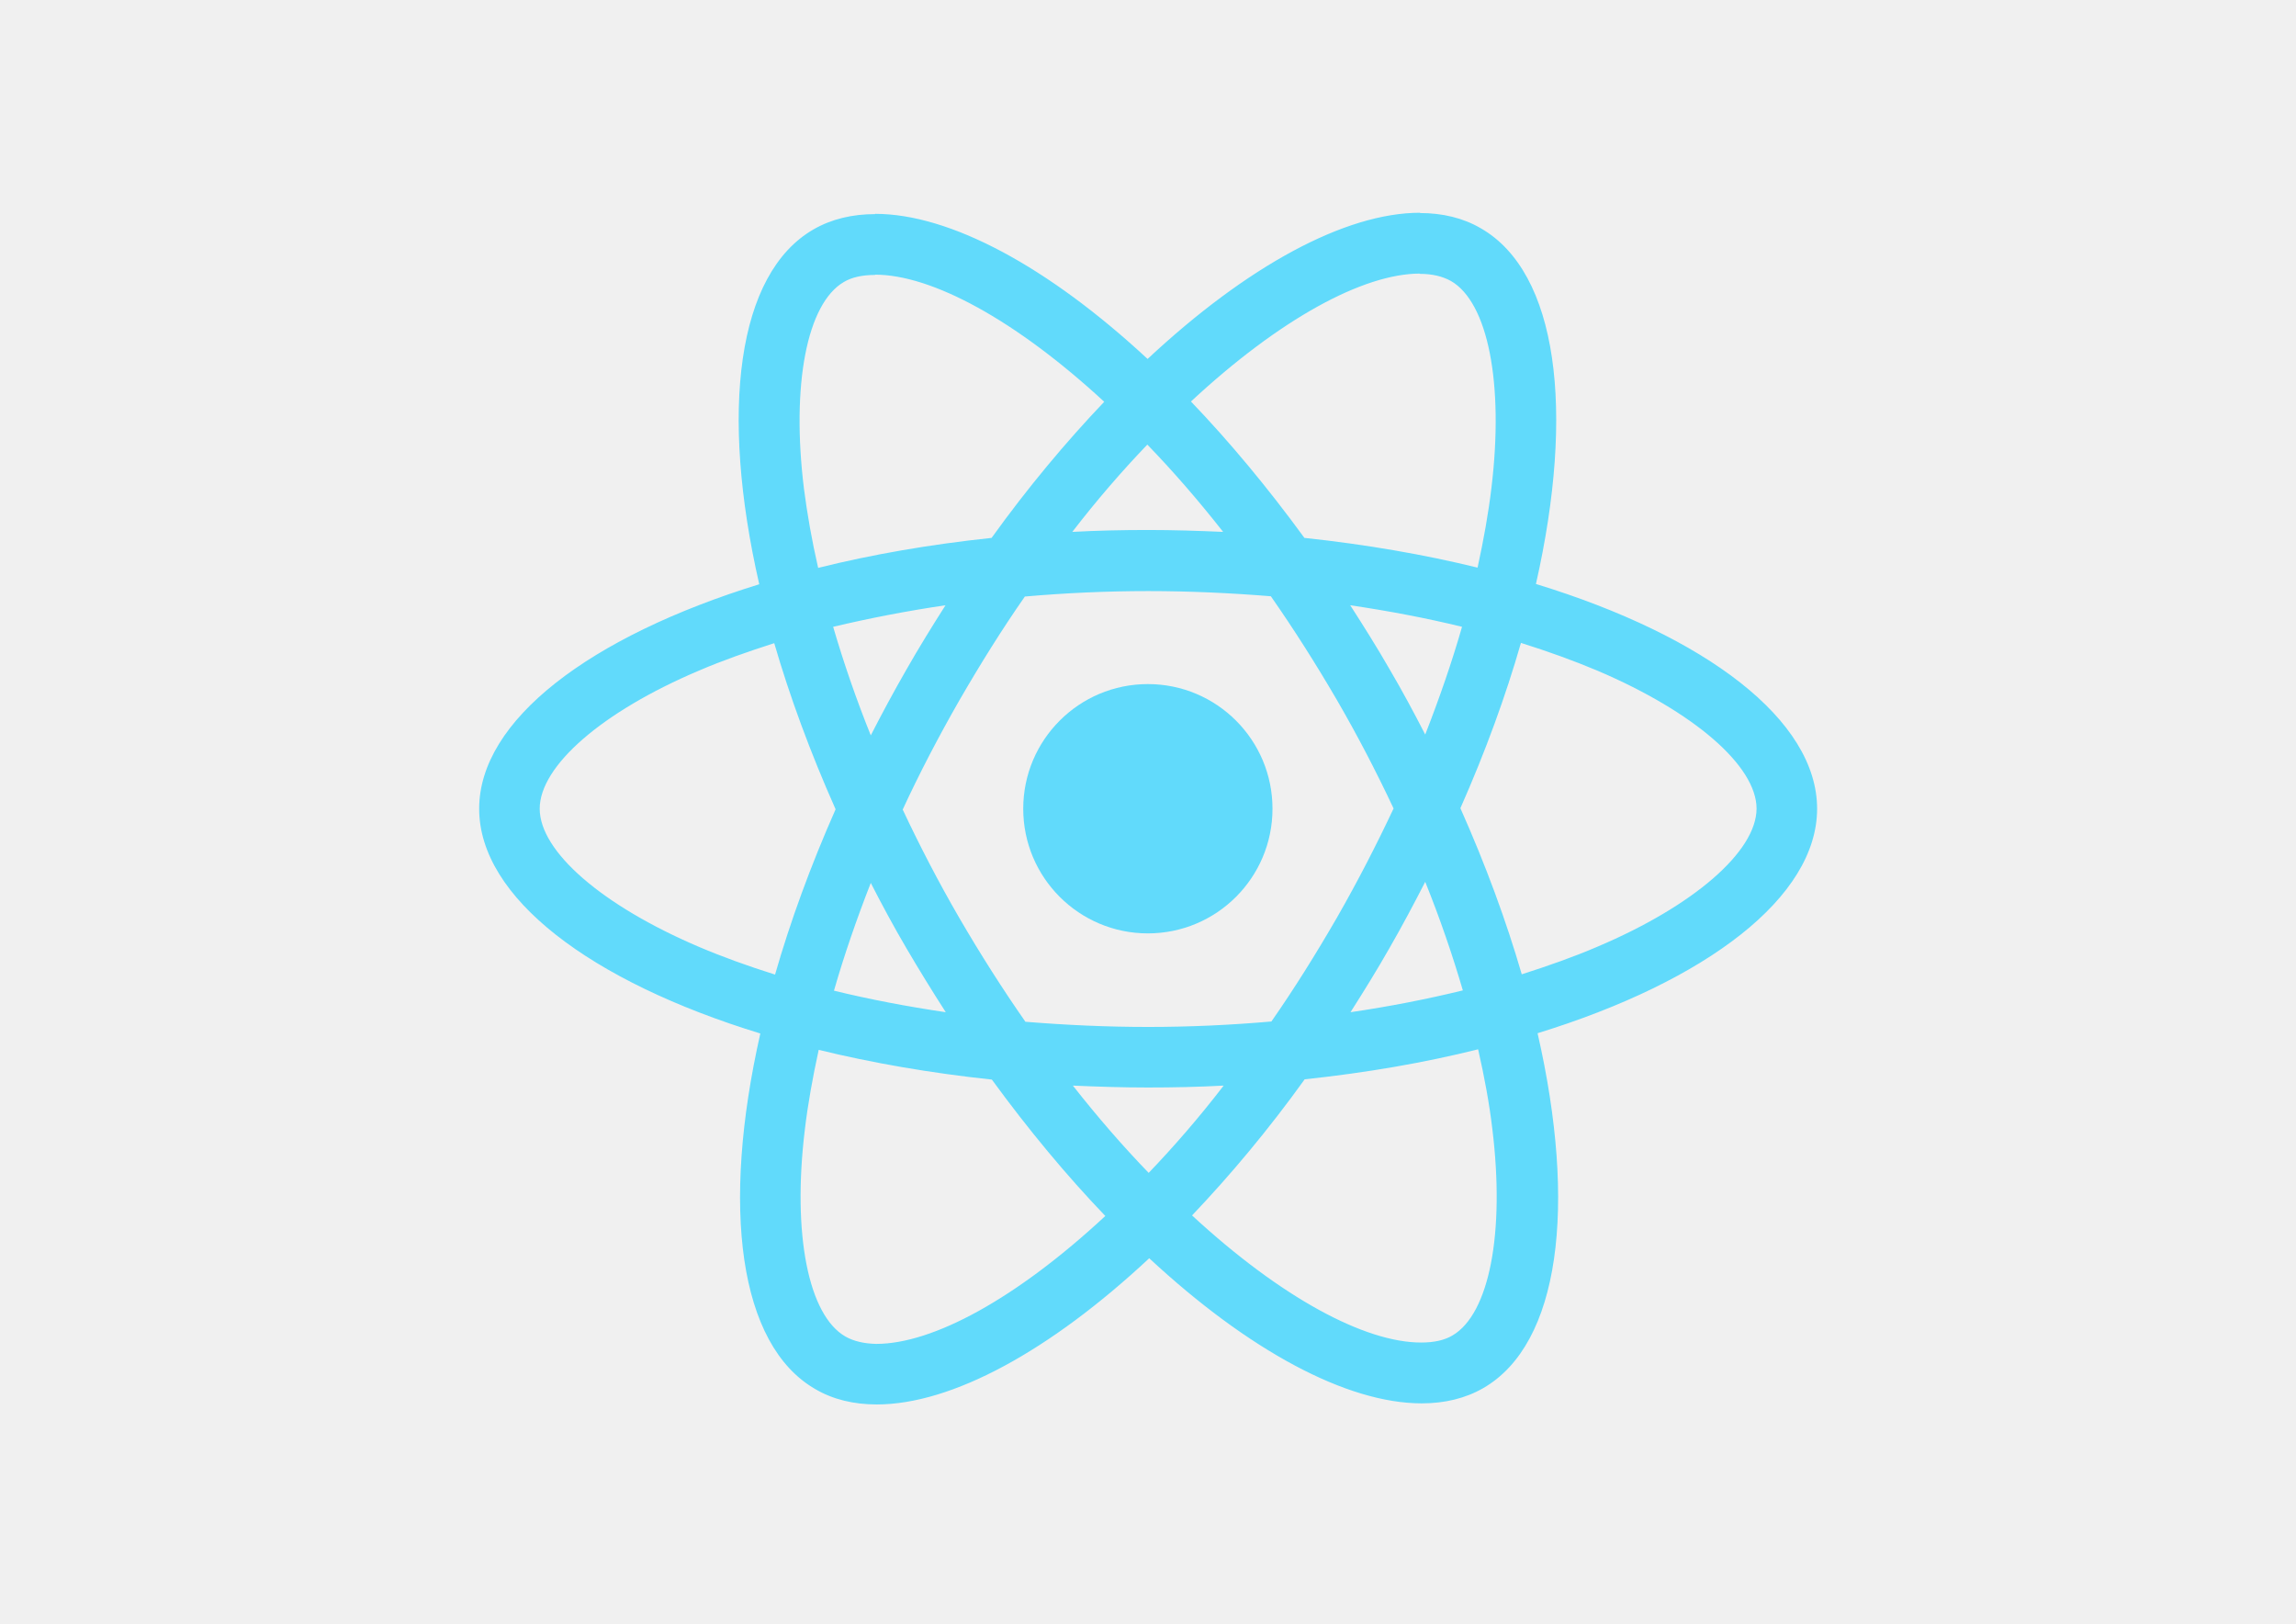
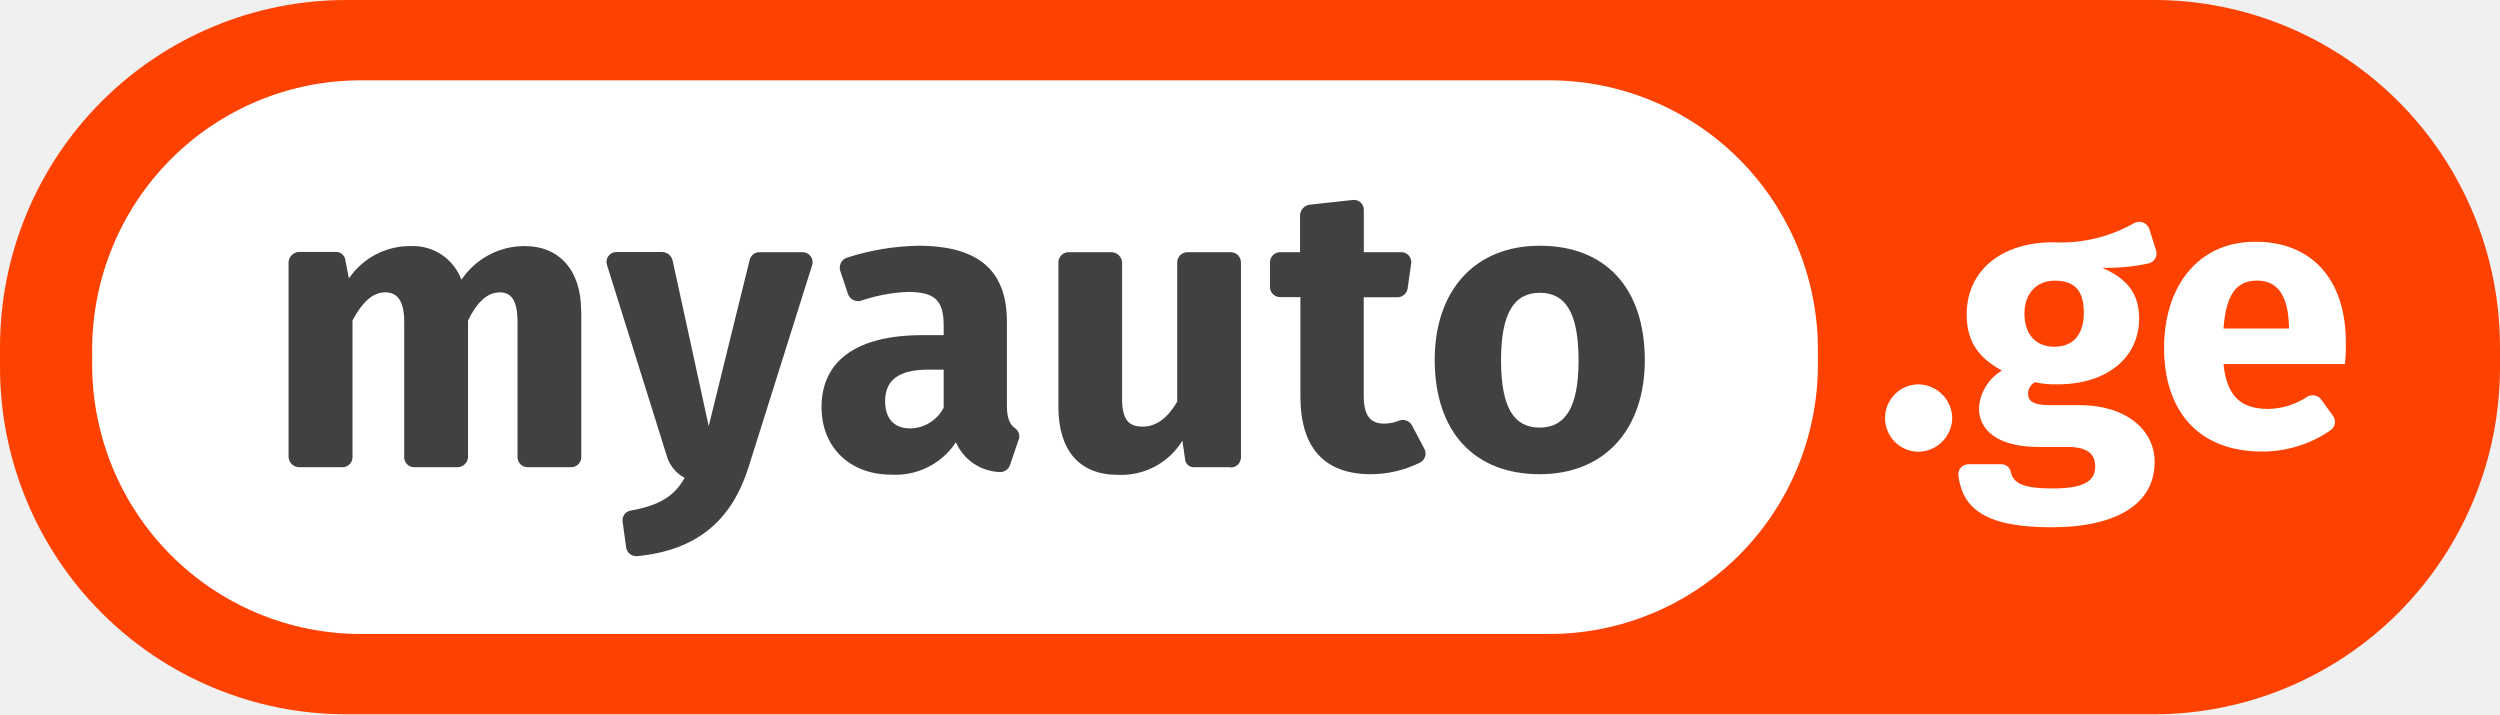
- <svg xmlns="http://www.w3.org/2000/svg" viewBox="0 0 841.9 595.3">
-   <g fill="#61DAFB">
-     <path d="M666.3 296.5c0-32.5-40.7-63.3-103.1-82.4 14.4-63.6 8-114.2-20.2-130.4-6.5-3.8-14.1-5.6-22.4-5.6v22.3c4.6 0 8.3.9 11.4 2.6 13.6 7.8 19.5 37.5 14.9 75.7-1.1 9.4-2.9 19.3-5.1 29.4-19.6-4.8-41-8.5-63.5-10.9-13.5-18.5-27.5-35.3-41.6-50 32.6-30.3 63.2-46.9 84-46.9V78c-27.5 0-63.5 19.6-99.9 53.6-36.4-33.8-72.4-53.2-99.9-53.2v22.3c20.7 0 51.4 16.5 84 46.6-14 14.7-28 31.4-41.3 49.9-22.6 2.4-44 6.1-63.6 11-2.3-10-4-19.7-5.2-29-4.7-38.2 1.1-67.9 14.6-75.8 3-1.8 6.9-2.6 11.5-2.6V78.5c-8.4 0-16 1.8-22.6 5.6-28.1 16.2-34.4 66.7-19.9 130.1-62.2 19.2-102.7 49.9-102.7 82.3 0 32.5 40.7 63.3 103.1 82.4-14.4 63.6-8 114.2 20.2 130.4 6.5 3.8 14.1 5.6 22.5 5.6 27.5 0 63.5-19.6 99.9-53.6 36.4 33.8 72.4 53.2 99.9 53.2 8.4 0 16-1.8 22.6-5.6 28.1-16.2 34.4-66.7 19.9-130.1 62-19.1 102.5-49.9 102.5-82.3zm-130.2-66.7c-3.7 12.9-8.3 26.2-13.5 39.5-4.1-8-8.4-16-13.1-24-4.6-8-9.5-15.8-14.4-23.4 14.2 2.1 27.9 4.7 41 7.9zm-45.8 106.5c-7.8 13.5-15.8 26.3-24.1 38.2-14.9 1.3-30 2-45.2 2-15.1 0-30.2-.7-45-1.9-8.3-11.9-16.4-24.6-24.2-38-7.6-13.1-14.5-26.4-20.8-39.8 6.2-13.4 13.2-26.8 20.7-39.9 7.8-13.5 15.8-26.3 24.1-38.2 14.9-1.3 30-2 45.2-2 15.1 0 30.2.7 45 1.9 8.3 11.9 16.4 24.6 24.2 38 7.6 13.1 14.5 26.4 20.8 39.8-6.3 13.4-13.2 26.8-20.7 39.9zm32.3-13c5.4 13.4 10 26.8 13.8 39.8-13.1 3.2-26.9 5.9-41.2 8 4.9-7.7 9.8-15.6 14.4-23.7 4.6-8 8.9-16.1 13-24.1zM421.2 430c-9.3-9.6-18.6-20.3-27.8-32 9 .4 18.2.7 27.5.7 9.4 0 18.7-.2 27.8-.7-9 11.7-18.3 22.4-27.5 32zm-74.4-58.9c-14.2-2.1-27.9-4.7-41-7.9 3.7-12.9 8.3-26.2 13.5-39.5 4.1 8 8.4 16 13.1 24 4.7 8 9.5 15.8 14.4 23.4zM420.7 163c9.3 9.6 18.6 20.3 27.8 32-9-.4-18.2-.7-27.5-.7-9.4 0-18.7.2-27.8.7 9-11.7 18.3-22.4 27.5-32zm-74 58.9c-4.9 7.7-9.8 15.6-14.4 23.7-4.6 8-8.9 16-13 24-5.4-13.4-10-26.8-13.8-39.8 13.1-3.1 26.9-5.8 41.2-7.9zm-90.5 125.2c-35.4-15.1-58.3-34.9-58.3-50.6 0-15.7 22.9-35.6 58.3-50.6 8.6-3.7 18-7 27.7-10.1 5.7 19.6 13.2 40 22.5 60.9-9.2 20.8-16.6 41.1-22.2 60.6-9.9-3.1-19.3-6.5-28-10.2zM310 490c-13.6-7.8-19.5-37.5-14.9-75.7 1.1-9.4 2.9-19.3 5.1-29.4 19.6 4.8 41 8.5 63.5 10.9 13.5 18.5 27.5 35.3 41.6 50-32.6 30.3-63.2 46.9-84 46.9-4.5-.1-8.3-1-11.3-2.7zm237.2-76.2c4.7 38.2-1.1 67.9-14.6 75.8-3 1.8-6.9 2.6-11.5 2.6-20.7 0-51.4-16.5-84-46.6 14-14.7 28-31.4 41.3-49.9 22.6-2.4 44-6.1 63.6-11 2.3 10.1 4.1 19.8 5.2 29.1zm38.5-66.7c-8.6 3.7-18 7-27.7 10.1-5.7-19.6-13.2-40-22.5-60.9 9.2-20.8 16.6-41.1 22.2-60.6 9.9 3.1 19.3 6.5 28.1 10.2 35.4 15.1 58.3 34.9 58.3 50.6-.1 15.7-23 35.6-58.4 50.6zM320.8 78.4z" />
-     <circle cx="420.9" cy="296.5" r="45.7" />
-     <path d="M520.5 78.1z" />
-   </g>
+ <svg xmlns="http://www.w3.org/2000/svg" width="161" height="46" viewBox="0 0 161 46" fill="none">
+   <path d="M134.703 23.59C134.696 29.012 132.543 34.209 128.718 38.04C124.893 41.871 119.708 44.023 114.302 44.023H24.064C18.658 44.025 13.473 41.873 9.647 38.042C5.822 34.21 3.669 29.012 3.663 23.59V22.41C3.671 16.989 5.824 11.792 9.649 7.962C13.474 4.132 18.659 1.981 24.064 1.982H114.302C119.707 1.982 124.891 4.134 128.716 7.964C132.541 11.794 134.694 16.989 134.703 22.41V23.59Z" fill="white" />
+   <path d="M138.702 7.25748e-07H22.27C16.361 0.006 10.697 2.364 6.521 6.557C2.346 10.749 -3.06818e-06 16.433 0 22.359L0 23.641C0 29.571 2.349 35.258 6.529 39.451C10.71 43.644 16.38 46 22.293 46H138.725C144.634 45.995 150.3 43.638 154.477 39.445C158.654 35.252 161 29.568 161 23.641V22.359C161 19.422 160.423 16.515 159.303 13.801C158.182 11.088 156.539 8.623 154.469 6.547C152.398 4.471 149.94 2.824 147.235 1.7C144.529 0.577 141.63 -0.001 138.702 7.25748e-07ZM117.074 23.498C117.068 28.098 115.242 32.506 111.997 35.755C108.752 39.005 104.353 40.829 99.768 40.828H23.235C18.651 40.828 14.254 39.002 11.01 35.753C7.767 32.504 5.941 28.096 5.935 23.498V22.502C5.941 17.904 7.767 13.496 11.01 10.247C14.254 6.998 18.651 5.173 23.235 5.173H99.768C104.353 5.171 108.752 6.995 111.997 10.245C115.242 13.494 117.068 17.902 117.074 22.502V23.498Z" fill="#FD4100" />
+   <path d="M125.724 26.922C125.714 27.494 125.482 28.041 125.079 28.445C124.675 28.85 124.131 29.082 123.56 29.093C122.986 29.093 122.436 28.864 122.03 28.457C121.624 28.05 121.396 27.498 121.396 26.922C121.396 26.346 121.624 25.794 122.03 25.387C122.436 24.98 122.986 24.752 123.56 24.752C124.131 24.762 124.675 24.994 125.079 25.399C125.482 25.804 125.714 26.35 125.724 26.922Z" fill="white" />
+   <path d="M138.372 16.964C137.388 17.178 136.381 17.272 135.374 17.244C136.981 17.939 137.759 18.884 137.759 20.525C137.759 22.974 135.765 24.752 132.488 24.752C132.006 24.765 131.523 24.719 131.051 24.615C130.919 24.684 130.808 24.788 130.73 24.915C130.652 25.043 130.61 25.189 130.608 25.338C130.608 25.726 130.773 26.09 131.994 26.09H133.931C136.873 26.09 138.759 27.646 138.759 29.759C138.759 32.374 136.43 33.957 132.102 33.957C127.774 33.957 126.388 32.704 126.116 30.619C126.106 30.527 126.116 30.433 126.145 30.345C126.174 30.256 126.222 30.175 126.285 30.107C126.348 30.038 126.425 29.984 126.51 29.948C126.595 29.911 126.688 29.894 126.78 29.896H128.887C129.031 29.895 129.171 29.944 129.282 30.036C129.393 30.127 129.469 30.255 129.495 30.397C129.666 31.149 130.33 31.457 132.216 31.457C134.431 31.457 134.931 30.841 134.931 30.038C134.931 29.235 134.431 28.785 133.158 28.785H131.324C128.552 28.785 127.445 27.646 127.445 26.284C127.475 25.79 127.626 25.31 127.885 24.888C128.143 24.466 128.501 24.114 128.927 23.863C127.314 22.997 126.655 21.886 126.655 20.246C126.655 17.397 128.927 15.603 132.204 15.603C134.043 15.703 135.871 15.267 137.469 14.35C137.556 14.308 137.65 14.285 137.746 14.283C137.842 14.28 137.938 14.297 138.026 14.334C138.115 14.37 138.195 14.425 138.262 14.494C138.328 14.564 138.379 14.646 138.412 14.737L138.855 16.133C138.881 16.22 138.889 16.312 138.878 16.402C138.867 16.493 138.838 16.58 138.791 16.658C138.745 16.736 138.682 16.804 138.608 16.857C138.534 16.91 138.45 16.946 138.361 16.964H138.372ZM130.375 20.194C130.375 21.584 131.148 22.331 132.312 22.331C133.477 22.331 134.198 21.584 134.198 20.137C134.198 18.691 133.59 18.075 132.312 18.075C131.176 18.075 130.375 18.884 130.375 20.194Z" fill="white" />
+   <path d="M151.015 23.447H143.194C143.416 25.726 144.529 26.335 146.08 26.335C146.967 26.317 147.831 26.048 148.573 25.561C148.713 25.473 148.88 25.438 149.044 25.463C149.208 25.489 149.357 25.572 149.465 25.697L150.237 26.774C150.292 26.845 150.332 26.928 150.354 27.015C150.375 27.103 150.378 27.194 150.363 27.283C150.347 27.372 150.314 27.457 150.264 27.532C150.214 27.607 150.148 27.671 150.072 27.72C148.782 28.604 147.256 29.079 145.693 29.081C141.473 29.081 139.366 26.352 139.366 22.405C139.366 18.594 141.422 15.569 145.25 15.569C148.851 15.569 151.072 17.961 151.072 22.052C151.083 22.506 151.064 22.961 151.015 23.413V23.447ZM147.409 20.992C147.358 19.283 146.841 18.07 145.358 18.07C144.08 18.07 143.359 18.878 143.194 21.157H147.409V20.992Z" fill="white" />
+   <path d="M37.434 19.967V29.423C37.436 29.511 37.42 29.598 37.387 29.68C37.354 29.761 37.305 29.835 37.243 29.898C37.181 29.96 37.107 30.009 37.026 30.042C36.945 30.075 36.858 30.091 36.77 30.089H33.998C33.91 30.092 33.822 30.076 33.74 30.044C33.658 30.011 33.584 29.962 33.521 29.9C33.459 29.837 33.409 29.763 33.376 29.681C33.343 29.599 33.327 29.511 33.328 29.423V20.69C33.328 19.215 32.828 18.827 32.192 18.827C31.363 18.827 30.698 19.494 30.142 20.639V29.423C30.136 29.598 30.064 29.764 29.941 29.888C29.817 30.012 29.652 30.084 29.477 30.089H26.637C26.469 30.081 26.311 30.006 26.198 29.881C26.084 29.756 26.023 29.592 26.03 29.423V20.69C26.03 19.215 25.462 18.827 24.809 18.827C23.974 18.827 23.309 19.494 22.701 20.639V29.423C22.706 29.592 22.645 29.757 22.53 29.881C22.415 30.006 22.257 30.081 22.088 30.089H19.248C19.074 30.082 18.909 30.01 18.786 29.886C18.663 29.763 18.591 29.597 18.584 29.423V16.89C18.592 16.716 18.665 16.552 18.788 16.428C18.91 16.305 19.075 16.232 19.248 16.224H21.634C21.789 16.222 21.939 16.28 22.054 16.386C22.168 16.492 22.237 16.638 22.247 16.794L22.469 17.933C22.909 17.284 23.502 16.753 24.195 16.39C24.889 16.026 25.662 15.84 26.444 15.848C27.149 15.815 27.845 16.007 28.433 16.397C29.022 16.788 29.471 17.355 29.716 18.018C30.166 17.344 30.777 16.793 31.493 16.414C32.209 16.035 33.007 15.841 33.816 15.848C35.98 15.848 37.423 17.375 37.423 19.989" fill="#414042" />
+   <path d="M48.197 30.118C47.141 33.428 44.977 35.433 41.041 35.815C40.871 35.831 40.701 35.781 40.566 35.675C40.432 35.569 40.344 35.415 40.32 35.245L40.098 33.61C40.07 33.448 40.106 33.281 40.2 33.145C40.294 33.01 40.437 32.917 40.598 32.886C42.483 32.55 43.438 31.941 44.091 30.773C43.821 30.631 43.582 30.438 43.387 30.203C43.192 29.968 43.045 29.698 42.955 29.406L39.098 17.09C39.062 16.992 39.05 16.888 39.064 16.785C39.078 16.682 39.116 16.583 39.176 16.499C39.236 16.414 39.315 16.345 39.408 16.298C39.5 16.251 39.603 16.228 39.706 16.23H42.648C42.802 16.233 42.95 16.286 43.07 16.382C43.19 16.477 43.275 16.61 43.313 16.759L45.641 27.441L48.277 16.742C48.308 16.61 48.379 16.491 48.481 16.401C48.583 16.311 48.71 16.255 48.845 16.241H51.684C51.787 16.24 51.888 16.264 51.979 16.31C52.07 16.356 52.149 16.424 52.209 16.507C52.269 16.59 52.309 16.686 52.324 16.788C52.339 16.889 52.33 16.993 52.298 17.09L48.197 30.118Z" fill="#414042" />
+   <path d="M65.611 28.284L65.043 29.953C64.992 30.099 64.892 30.223 64.761 30.303C64.63 30.384 64.475 30.418 64.322 30.397C63.73 30.365 63.159 30.169 62.672 29.831C62.184 29.494 61.8 29.027 61.561 28.483C61.11 29.166 60.488 29.718 59.758 30.084C59.027 30.449 58.213 30.616 57.398 30.568C54.683 30.568 52.906 28.756 52.906 26.227C52.906 23.225 55.178 21.584 59.397 21.584H60.772V20.941C60.772 19.3 60.158 18.799 58.443 18.799C57.422 18.845 56.412 19.037 55.444 19.368C55.279 19.412 55.105 19.393 54.952 19.317C54.8 19.24 54.68 19.111 54.615 18.953L54.115 17.449C54.059 17.282 54.07 17.099 54.147 16.94C54.223 16.782 54.359 16.659 54.524 16.6C56.013 16.116 57.566 15.855 59.13 15.825C63.106 15.825 64.844 17.494 64.844 20.718V26.09C64.844 26.894 65.009 27.309 65.344 27.56C65.461 27.635 65.551 27.746 65.601 27.876C65.651 28.006 65.659 28.149 65.622 28.284H65.611ZM60.772 26.256V23.806H59.772C57.887 23.806 57.001 24.473 57.001 25.84C57.001 26.979 57.608 27.589 58.608 27.589C59.055 27.584 59.493 27.458 59.874 27.223C60.255 26.988 60.566 26.654 60.772 26.256Z" fill="#414042" />
+   <path d="M79.248 30.089H76.919C76.841 30.095 76.763 30.084 76.689 30.058C76.616 30.032 76.548 29.991 76.491 29.937C76.434 29.884 76.389 29.819 76.358 29.747C76.327 29.675 76.311 29.598 76.311 29.52L76.147 28.38C75.712 29.087 75.097 29.664 74.365 30.051C73.632 30.438 72.81 30.62 71.983 30.579C69.433 30.579 68.161 28.91 68.161 26.21V16.907C68.16 16.82 68.177 16.733 68.21 16.652C68.243 16.57 68.292 16.497 68.354 16.434C68.416 16.372 68.489 16.323 68.57 16.29C68.651 16.257 68.738 16.24 68.826 16.241H71.597C71.771 16.249 71.935 16.322 72.058 16.445C72.181 16.569 72.253 16.733 72.262 16.907V25.669C72.262 27.059 72.705 27.475 73.591 27.475C74.477 27.475 75.204 26.905 75.811 25.868V16.907C75.811 16.82 75.827 16.733 75.861 16.652C75.894 16.57 75.943 16.497 76.004 16.434C76.066 16.372 76.14 16.323 76.221 16.29C76.302 16.257 76.388 16.24 76.476 16.241H79.248C79.336 16.239 79.423 16.256 79.505 16.288C79.586 16.321 79.66 16.37 79.723 16.433C79.785 16.495 79.835 16.569 79.868 16.65C79.902 16.732 79.919 16.819 79.918 16.907V29.44C79.919 29.529 79.903 29.616 79.87 29.698C79.837 29.78 79.787 29.855 79.725 29.917C79.662 29.979 79.588 30.028 79.505 30.061C79.424 30.093 79.336 30.109 79.248 30.107" fill="#414042" />
+   <path d="M91.726 28.899C91.767 28.975 91.793 29.058 91.802 29.145C91.81 29.231 91.802 29.318 91.776 29.401C91.751 29.484 91.709 29.561 91.654 29.627C91.598 29.693 91.53 29.748 91.453 29.788C90.47 30.279 89.388 30.536 88.29 30.539C85.24 30.539 83.746 28.785 83.746 25.532V19.135H82.468C82.379 19.139 82.29 19.124 82.207 19.092C82.123 19.061 82.047 19.012 81.984 18.949C81.92 18.887 81.869 18.812 81.835 18.729C81.802 18.647 81.785 18.558 81.787 18.468V16.907C81.785 16.82 81.801 16.732 81.834 16.651C81.867 16.569 81.916 16.495 81.978 16.433C82.04 16.37 82.114 16.322 82.195 16.289C82.276 16.256 82.363 16.239 82.451 16.241H83.723V13.848C83.733 13.684 83.8 13.527 83.912 13.406C84.023 13.284 84.174 13.205 84.337 13.182L87.108 12.88C87.199 12.867 87.291 12.873 87.379 12.9C87.467 12.926 87.548 12.971 87.616 13.031C87.685 13.092 87.74 13.167 87.776 13.251C87.813 13.335 87.831 13.426 87.83 13.518V16.241H90.306C90.396 16.25 90.484 16.278 90.563 16.324C90.641 16.369 90.71 16.431 90.763 16.504C90.817 16.578 90.855 16.662 90.874 16.751C90.892 16.84 90.893 16.932 90.874 17.021L90.652 18.577C90.627 18.735 90.546 18.879 90.424 18.984C90.303 19.088 90.148 19.146 89.988 19.146H87.824V25.475C87.824 26.808 88.267 27.281 89.159 27.281C89.483 27.279 89.803 27.214 90.101 27.087C90.253 27.029 90.421 27.028 90.574 27.084C90.726 27.141 90.853 27.251 90.931 27.395L91.726 28.899Z" fill="#414042" />
+   <path d="M105.925 23.197C105.925 27.617 103.375 30.539 99.16 30.539C94.946 30.539 92.396 27.811 92.396 23.168C92.396 18.747 94.946 15.825 99.16 15.825C103.375 15.825 105.925 18.525 105.925 23.197ZM96.667 23.197C96.667 26.256 97.496 27.537 99.16 27.537C100.825 27.537 101.659 26.199 101.659 23.225C101.659 20.137 100.825 18.856 99.16 18.856C97.496 18.856 96.667 20.189 96.667 23.197Z" fill="#414042" />
</svg>
